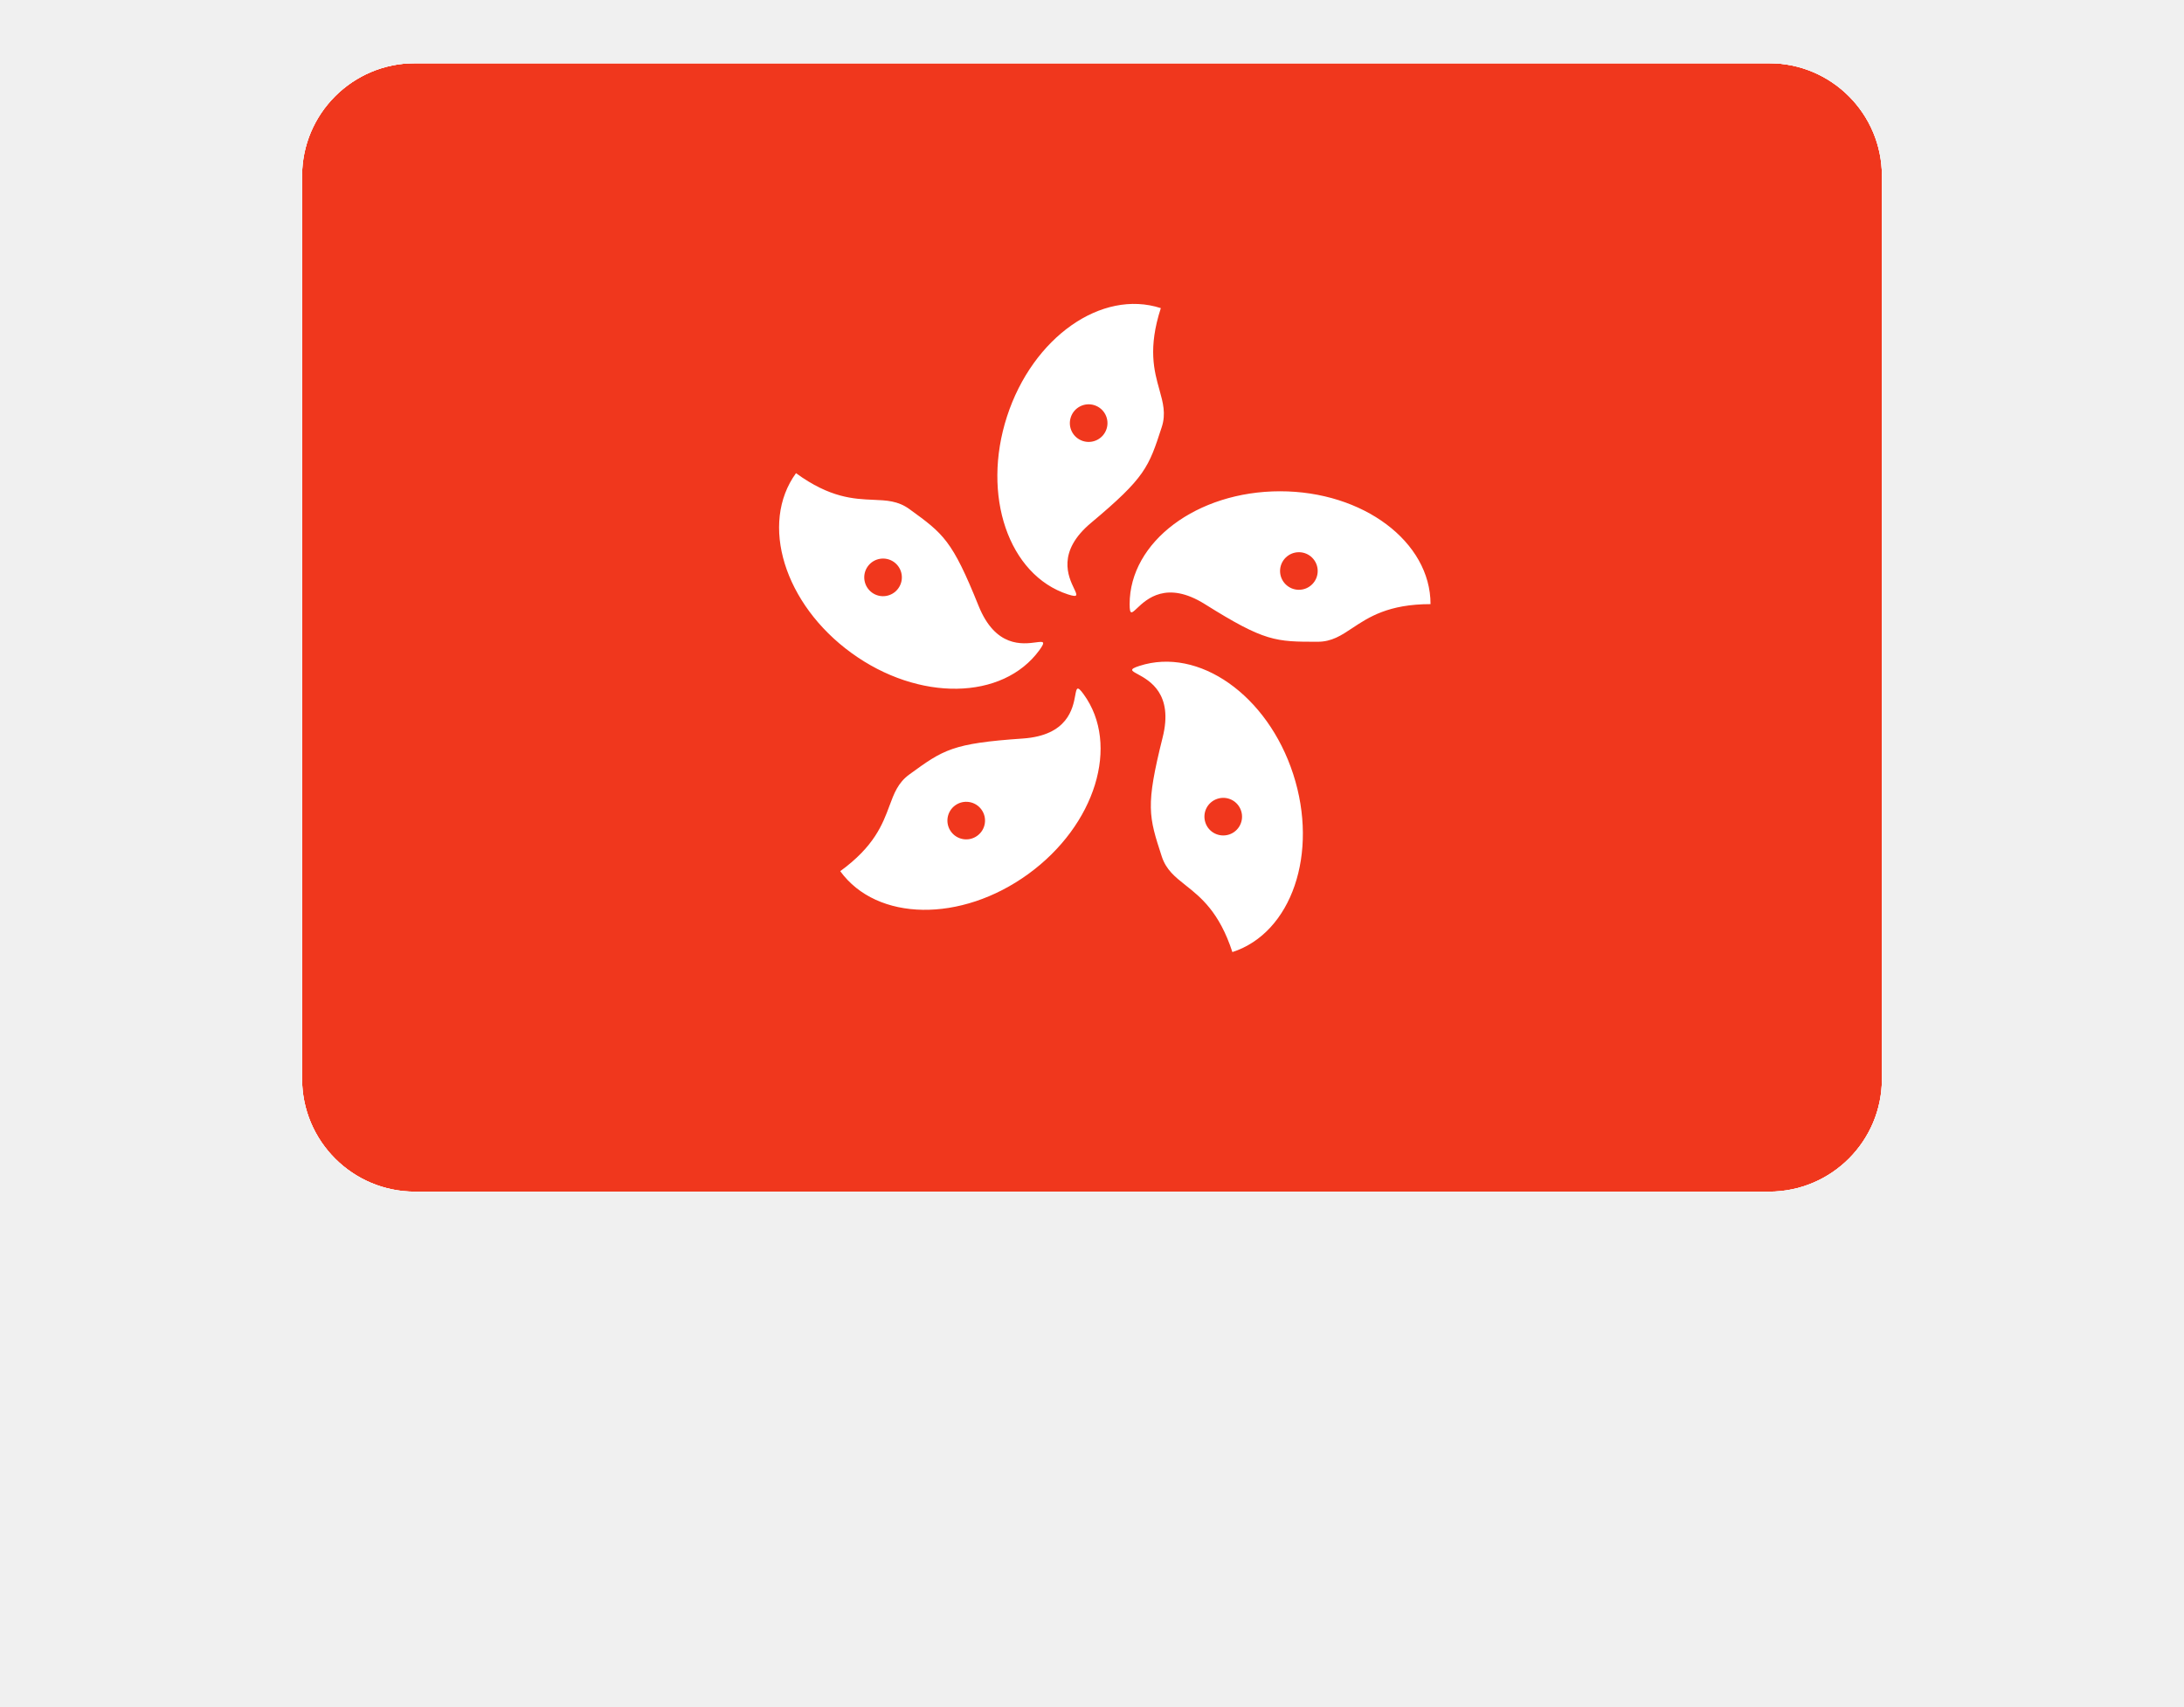
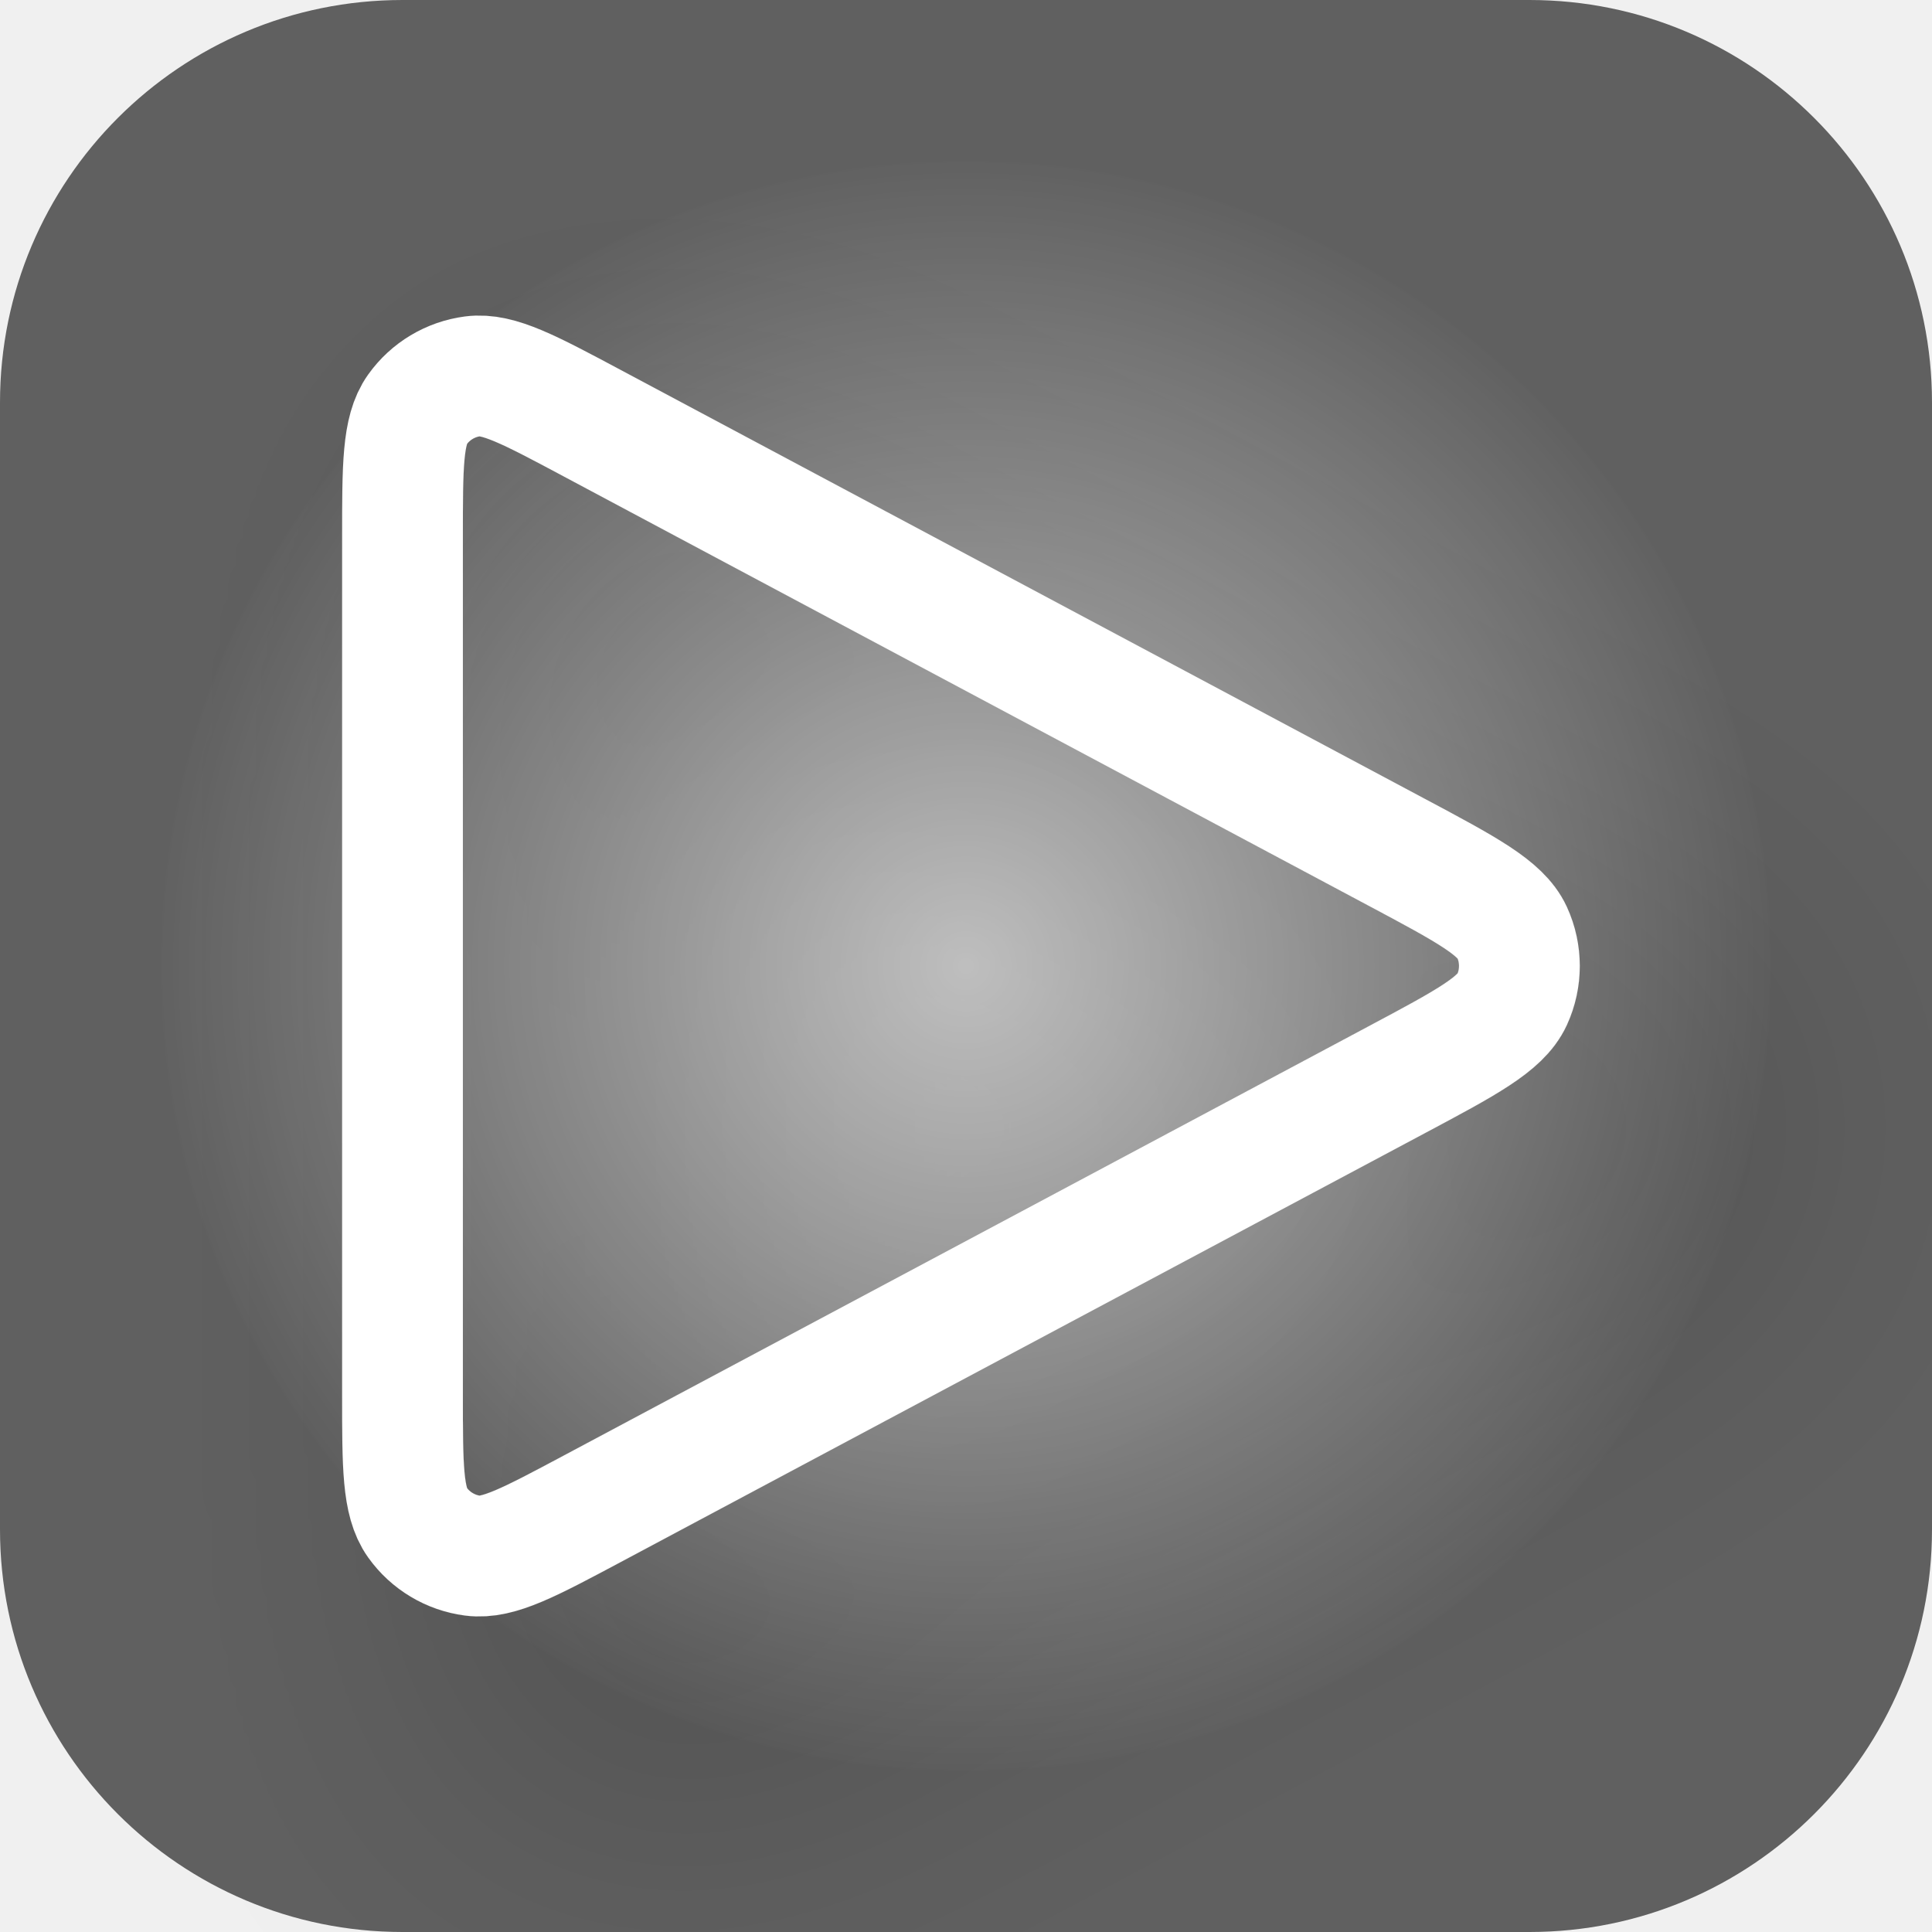
- <svg xmlns="http://www.w3.org/2000/svg" width="256px" height="200px" viewBox="-1.12 -1.12 30.24 30.24" fill="none" stroke="#000000" stroke-width="0" transform="matrix(1, 0, 0, 1, 0, 0)rotate(0)">
-   <g id="SVGRepo_bgCarrier" stroke-width="0" />
-   <g id="SVGRepo_tracerCarrier" stroke-linecap="round" stroke-linejoin="round" stroke="#CCCCCC" stroke-width="1.344" />
-   <g id="SVGRepo_iconCarrier">
-     <g clip-path="url(#clip0_503_2814)">
-       <rect width="28" height="20" rx="2" fill="white" />
-       <mask id="mask0_503_2814" style="mask-type:alpha" maskUnits="userSpaceOnUse" x="0" y="0" width="28" height="20">
-         <rect width="28" height="20" rx="2" fill="white" />
-       </mask>
-       <g mask="url(#mask0_503_2814)">
-         <path fill-rule="evenodd" clip-rule="evenodd" d="M0 20H28V0H0V20Z" fill="#F0371D" />
-         <path fill-rule="evenodd" clip-rule="evenodd" d="M13.984 8.146C14.947 7.34 15.005 7.16 15.236 6.45C15.313 6.213 15.259 6.018 15.195 5.788C15.102 5.457 14.989 5.052 15.22 4.341C14.17 4 12.949 4.859 12.494 6.26C12.039 7.66 12.521 9.072 13.572 9.414C13.76 9.475 13.739 9.431 13.682 9.311C13.582 9.101 13.371 8.659 13.984 8.146ZM11.99 9.618C11.521 8.453 11.368 8.341 10.764 7.903C10.562 7.756 10.361 7.748 10.122 7.738C9.778 7.723 9.358 7.706 8.754 7.266C8.105 8.16 8.544 9.586 9.736 10.452C10.927 11.318 12.42 11.295 13.069 10.401C13.185 10.241 13.136 10.248 13.005 10.265C12.774 10.296 12.289 10.36 11.99 9.618ZM18 10.254C17.253 10.254 17.064 10.254 16 9.587C15.322 9.163 14.967 9.5 14.798 9.66C14.702 9.751 14.667 9.785 14.667 9.587C14.667 8.483 15.861 7.587 17.333 7.587C18.806 7.587 20 8.483 20 9.587C19.253 9.587 18.903 9.82 18.616 10.01C18.418 10.142 18.249 10.254 18 10.254ZM18 9C18 9.184 17.851 9.333 17.667 9.333C17.483 9.333 17.333 9.184 17.333 9C17.333 8.816 17.483 8.667 17.667 8.667C17.851 8.667 18 8.816 18 9ZM15.252 11.95C14.947 13.168 15.005 13.348 15.236 14.058C15.313 14.295 15.471 14.421 15.658 14.569C15.928 14.783 16.257 15.044 16.488 15.754C17.539 15.413 18.021 14.001 17.566 12.6C17.111 11.199 15.891 10.341 14.84 10.682C14.652 10.743 14.695 10.766 14.812 10.829C15.016 10.941 15.447 11.174 15.252 11.95ZM16.429 13.671C16.253 13.727 16.065 13.632 16.009 13.457C15.952 13.281 16.047 13.094 16.223 13.037C16.398 12.98 16.586 13.075 16.643 13.251C16.7 13.426 16.604 13.614 16.429 13.671ZM12.774 11.969C11.521 12.055 11.368 12.166 10.764 12.605C10.562 12.751 10.492 12.941 10.409 13.165C10.289 13.487 10.142 13.881 9.538 14.32C10.187 15.213 11.679 15.236 12.871 14.37C14.062 13.505 14.502 12.079 13.852 11.185C13.736 11.025 13.727 11.073 13.703 11.204C13.661 11.432 13.572 11.914 12.774 11.969ZM11.501 13.619C11.393 13.47 11.426 13.262 11.575 13.154C11.724 13.046 11.932 13.079 12.04 13.227C12.149 13.376 12.116 13.585 11.966 13.693C11.818 13.801 11.609 13.768 11.501 13.619ZM10.027 8.917C10.135 8.768 10.344 8.735 10.493 8.843C10.642 8.952 10.675 9.16 10.566 9.309C10.458 9.458 10.25 9.491 10.101 9.383C9.952 9.274 9.919 9.066 10.027 8.917ZM14.044 6.062C14.219 6.119 14.315 6.307 14.258 6.482C14.201 6.657 14.013 6.753 13.838 6.696C13.662 6.639 13.567 6.451 13.624 6.276C13.681 6.101 13.868 6.005 14.044 6.062Z" fill="white" />
-       </g>
-     </g>
-     <defs>
-       <clipPath id="clip0_503_2814">
-         <rect width="28" height="20" rx="2" fill="white" />
-       </clipPath>
-     </defs>
+ <svg xmlns="http://www.w3.org/2000/svg" width="256px" height="256px" viewBox="0 0 24 24" fill="none">
+   <defs>
+     <filter id="shadow" x="-50%" y="-50%" width="200%" height="200%">
+       <feDropShadow dx="2" dy="2" stdDeviation="2" flood-color="black" flood-opacity="0.3" />
+     </filter>
+     <radialGradient id="glow" cx="50%" cy="50%" r="50%">
+       <stop offset="0%" stop-color="white" stop-opacity="0.6" />
+       <stop offset="100%" stop-color="white" stop-opacity="0" />
+     </radialGradient>
+   </defs>
+   <rect width="24" height="24" rx="5" fill="black" opacity="0.6" />
+   <g filter="url(#shadow)">
+     <path d="M5 17.334V6.667C5 5.787 5 5.347 5.185 5.087C5.347 4.86 5.596 4.711 5.872 4.675C6.189 4.634 6.577 4.841 7.353 5.255L17.352 10.588L17.356 10.59C18.213 11.047 18.642 11.276 18.783 11.58C18.905 11.846 18.905 12.153 18.783 12.419C18.642 12.724 18.212 12.954 17.352 13.412L7.353 18.745C6.576 19.159 6.189 19.366 5.872 19.325C5.596 19.289 5.347 19.14 5.185 18.913C5 18.653 5 18.213 5 17.334Z" stroke="white" stroke-width="1.5" stroke-linecap="round" stroke-linejoin="round">
+       <animateTransform attributeName="transform" type="scale" from="1" to="1.1" begin="mouseover" end="mouseout" dur="0.2s" fill="freeze" />
+     </path>
  </g>
+   <circle cx="12" cy="12" r="10" fill="url(#glow)">
+     <animate attributeName="opacity" values="0.2; 0.6; 0.2" dur="2s" repeatCount="indefinite" />
+   </circle>
</svg>
